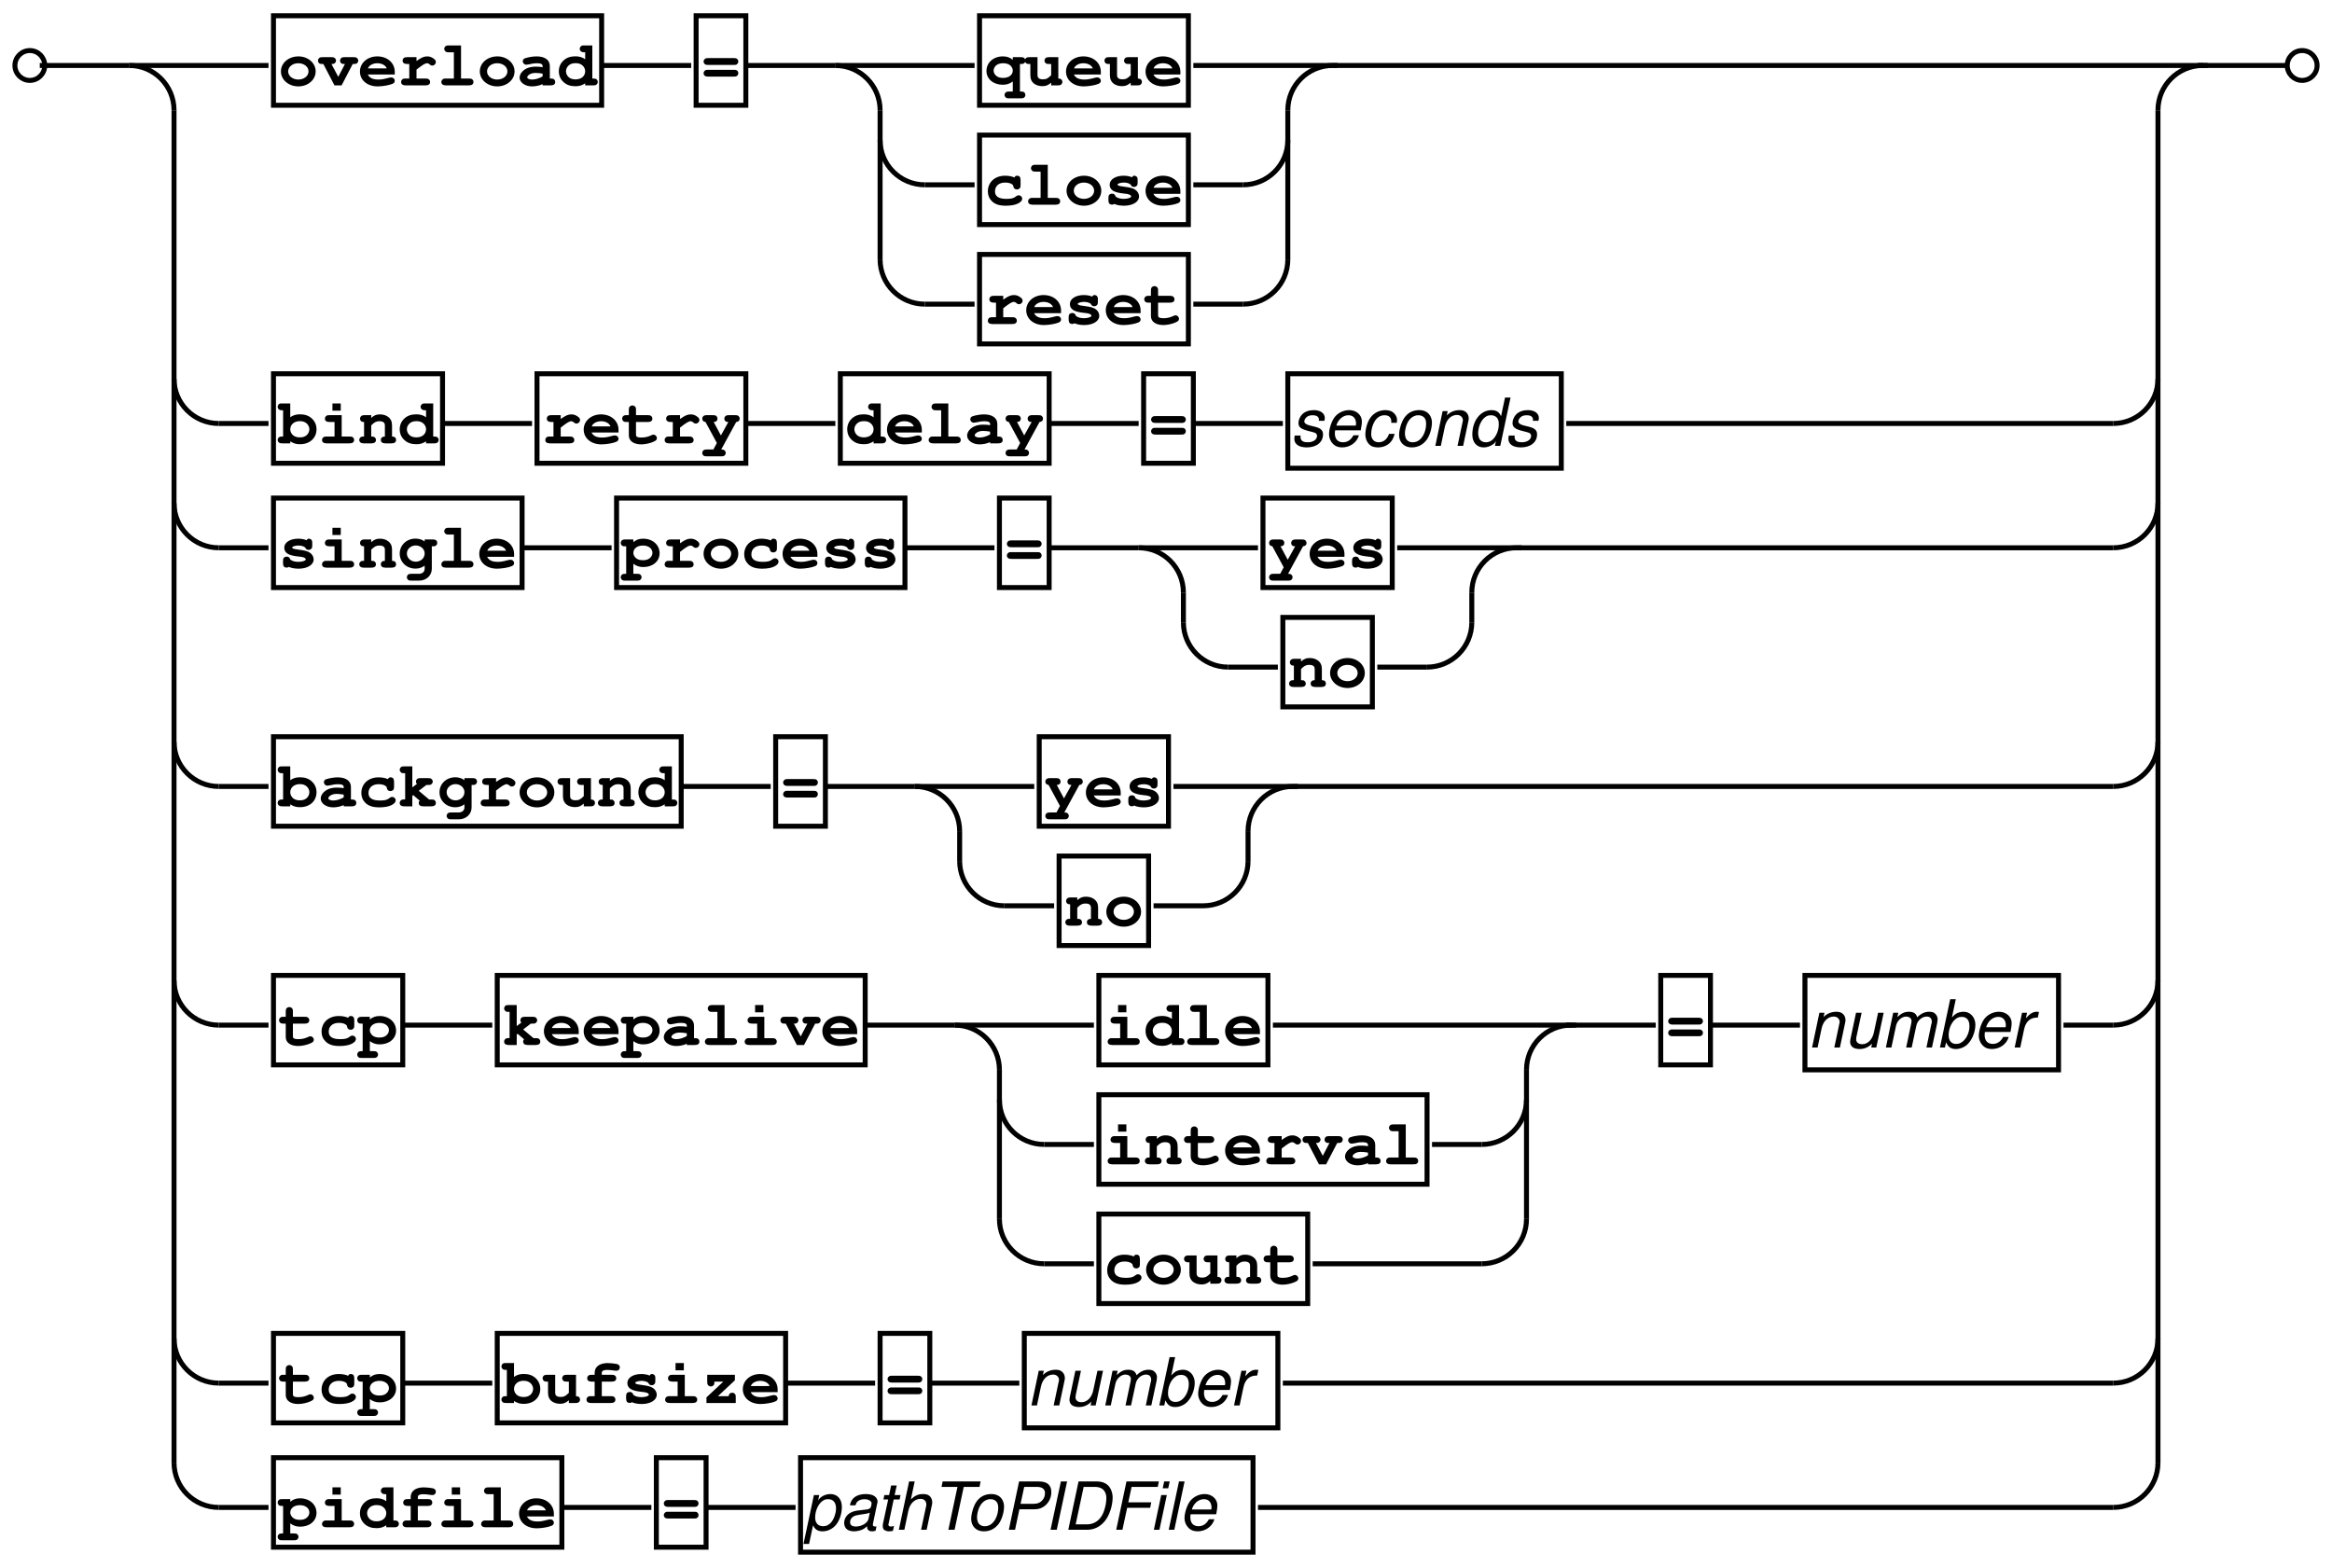
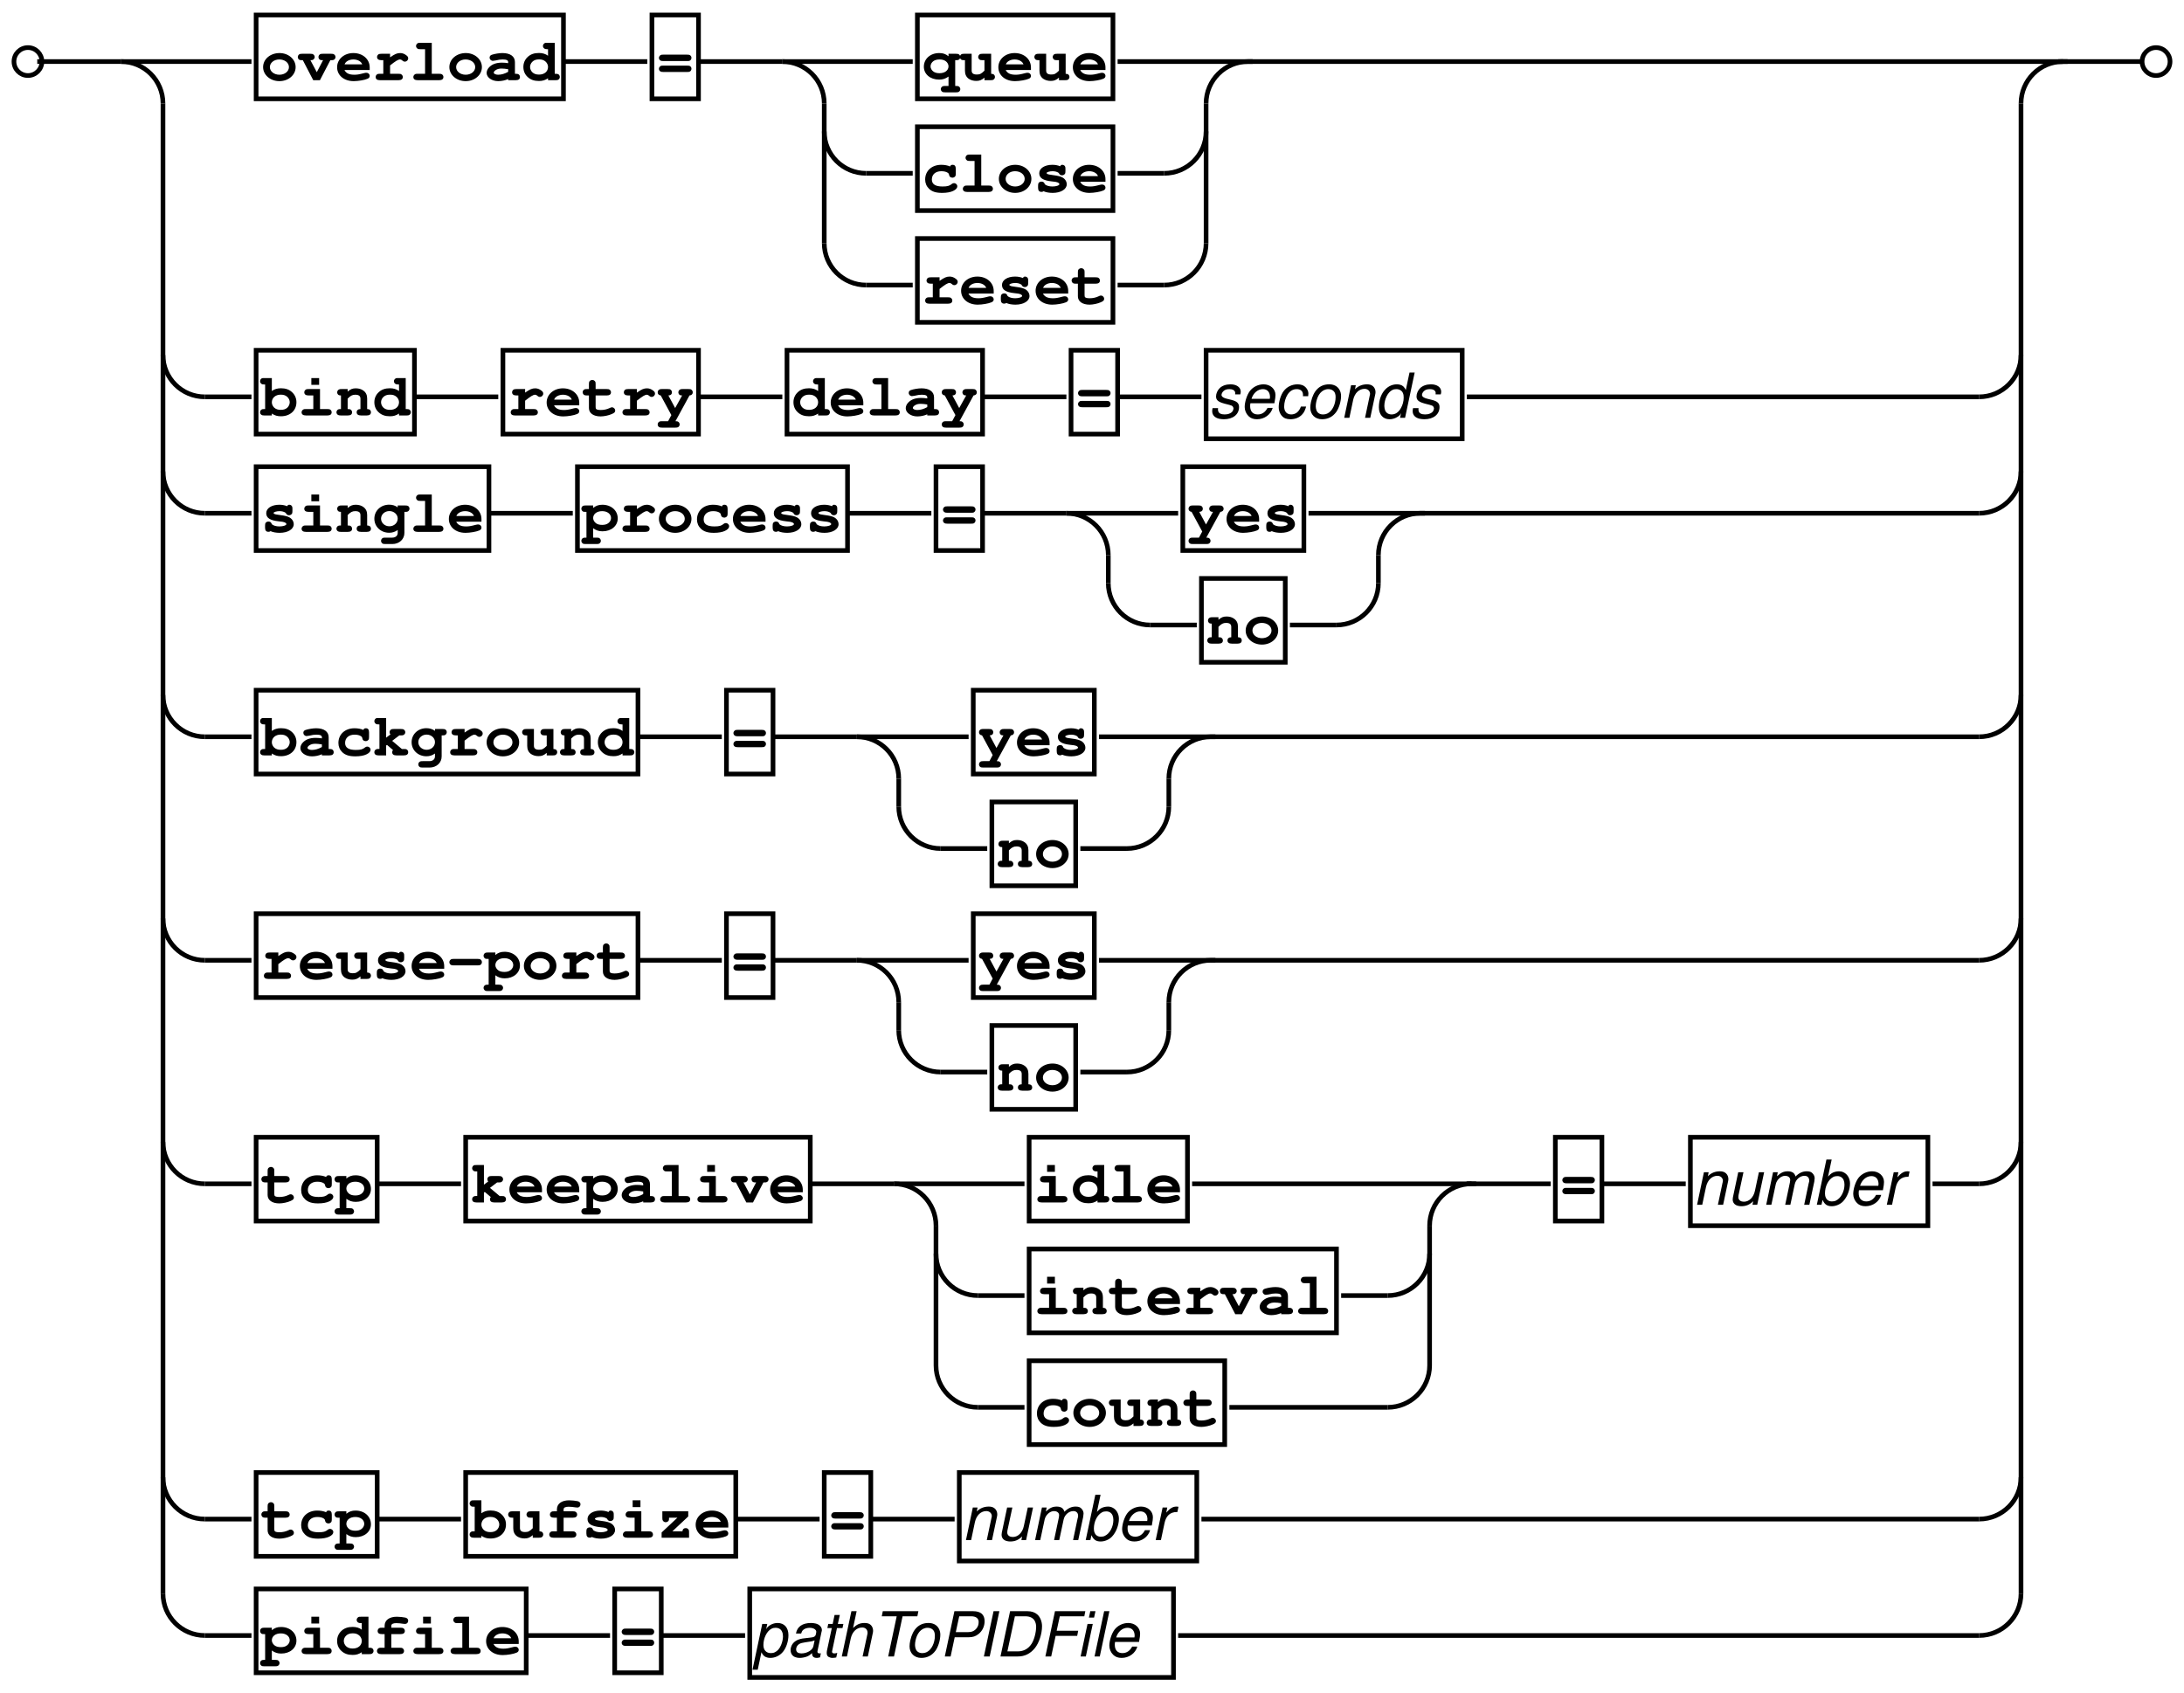
- <svg xmlns="http://www.w3.org/2000/svg" width="351pt" height="236pt" viewBox="0 0 469 315" version="1.1">
+ <svg xmlns="http://www.w3.org/2000/svg" width="351pt" height="272pt" viewBox="0 0 469 363" version="1.1">
  <ellipse cx="6.0" cy="13.0" rx="3.0" ry="3.0" id="x1" style="stroke: #000000; stroke-width: 1.0; fill: none;" />
  <text x="56.0" y="17.0" transform="rotate(-0.0 56.0,17.0)" id="x1" style="font-weight: bold; stroke-width: 0; font-family: Courier; font-size: 10pt; fill: #000000;">overload</text>
  <rect x="55.0" y="3.0" width="66.0" height="18.0" id="x1" style="stroke: #000000; stroke-width: 1.0; fill: none;" />
  <text x="141.0" y="17.0" transform="rotate(-0.0 141.0,17.0)" id="x1" style="font-weight: bold; stroke-width: 0; font-family: Courier; font-size: 10pt; fill: #000000;">=</text>
  <rect x="140.0" y="3.0" width="10.0" height="18.0" id="x1" style="stroke: #000000; stroke-width: 1.0; fill: none;" />
  <defs>
    <marker id="arrowMarkerDef_#000000_8_10_3" markerWidth="10" markerHeight="6" refX="0" refY="3" orient="auto">
      <path d="M 0 3, 10 0, 8 3, 10 6 Z" style="fill: #000000; stroke: #000000;" />
    </marker>
  </defs>
  <defs>
    <marker id="arrowMarkerLastDef_#000000_8_10_3" markerWidth="10" markerHeight="6" refX="10" refY="3" orient="auto">
      <path d="M 0 0, 10 3, 0 6, 2 3 Z" style="fill: #000000; stroke: #000000;" />
    </marker>
  </defs>
  <polyline points="121.0 13.0 139.0 13.0" id="x1" style="stroke: #000000; stroke-width: 1.0; stroke-linejoin: round; marker-end: url(#arrowMarkerLastDef_#000000_8_10_3); fill: none;" />
  <text x="198.0" y="17.0" transform="rotate(-0.0 198.0,17.0)" id="x1" style="font-weight: bold; stroke-width: 0; font-family: Courier; font-size: 10pt; fill: #000000;">queue</text>
  <rect x="197.0" y="3.0" width="42.0" height="18.0" id="x1" style="stroke: #000000; stroke-width: 1.0; fill: none;" />
  <text x="198.0" y="41.0" transform="rotate(-0.0 198.0,41.0)" id="x1" style="font-weight: bold; stroke-width: 0; font-family: Courier; font-size: 10pt; fill: #000000;">close</text>
  <rect x="197.0" y="27.0" width="42.0" height="18.0" id="x1" style="stroke: #000000; stroke-width: 1.0; fill: none;" />
  <text x="198.0" y="65.0" transform="rotate(-0.0 198.0,65.0)" id="x1" style="font-weight: bold; stroke-width: 0; font-family: Courier; font-size: 10pt; fill: #000000;">reset</text>
  <rect x="197.0" y="51.0" width="42.0" height="18.0" id="x1" style="stroke: #000000; stroke-width: 1.0; fill: none;" />
  <polyline points="168.0 13.0 196.0 13.0" id="x1" style="stroke: #000000; stroke-width: 1.0; stroke-linejoin: round; marker-end: url(#arrowMarkerLastDef_#000000_8_10_3); fill: none;" />
  <polyline points="240.0 13.0 269.0 13.0" id="x1" style="stroke: #000000; stroke-width: 1.0; stroke-linejoin: round; fill: none;" />
  <path d="M 168.0 13.0 A 9.0 9.0 0.0 0 1 177.0 22.0" id="x1" style="stroke: #000000; stroke-width: 1.0; fill: none;" />
  <polyline points="186.0 37.0 196.0 37.0" id="x1" style="stroke: #000000; stroke-width: 1.0; stroke-linejoin: round; marker-end: url(#arrowMarkerLastDef_#000000_8_10_3); fill: none;" />
  <polyline points="240.0 37.0 250.0 37.0" id="x1" style="stroke: #000000; stroke-width: 1.0; stroke-linejoin: round; marker-end: url(#arrowMarkerLastDef_#000000_8_10_3); fill: none;" />
  <path d="M 177.0 28.0 A 9.0 9.0 0.0 0 0 186.0 37.0" id="x1" style="stroke: #000000; stroke-width: 1.0; fill: none;" />
  <path d="M 250.0 37.0 A 9.0 9.0 0.0 0 0 259.0 28.0" id="x1" style="stroke: #000000; stroke-width: 1.0; fill: none;" />
  <polyline points="186.0 61.0 196.0 61.0" id="x1" style="stroke: #000000; stroke-width: 1.0; stroke-linejoin: round; marker-end: url(#arrowMarkerLastDef_#000000_8_10_3); fill: none;" />
  <polyline points="240.0 61.0 250.0 61.0" id="x1" style="stroke: #000000; stroke-width: 1.0; stroke-linejoin: round; marker-end: url(#arrowMarkerLastDef_#000000_8_10_3); fill: none;" />
  <path d="M 177.0 52.0 A 9.0 9.0 0.0 0 0 186.0 61.0" id="x1" style="stroke: #000000; stroke-width: 1.0; fill: none;" />
  <path d="M 250.0 61.0 A 9.0 9.0 0.0 0 0 259.0 52.0" id="x1" style="stroke: #000000; stroke-width: 1.0; fill: none;" />
  <path d="M 259.0 22.0 A 9.0 9.0 0.0 0 1 268.0 13.0" id="x1" style="stroke: #000000; stroke-width: 1.0; fill: none;" />
  <polyline points="177.0 52.0 177.0 22.0" id="x1" style="stroke: #000000; stroke-width: 1.0; stroke-linejoin: round; fill: none;" />
  <polyline points="259.0 52.0 259.0 22.0" id="x1" style="stroke: #000000; stroke-width: 1.0; stroke-linejoin: round; fill: none;" />
  <polyline points="150.0 13.0 168.0 13.0" id="x1" style="stroke: #000000; stroke-width: 1.0; stroke-linejoin: round; marker-end: url(#arrowMarkerLastDef_#000000_8_10_3); fill: none;" />
  <text x="56.0" y="89.0" transform="rotate(-0.0 56.0,89.0)" id="x1" style="font-weight: bold; stroke-width: 0; font-family: Courier; font-size: 10pt; fill: #000000;">bind</text>
  <rect x="55.0" y="75.0" width="34.0" height="18.0" id="x1" style="stroke: #000000; stroke-width: 1.0; fill: none;" />
  <text x="109.0" y="89.0" transform="rotate(-0.0 109.0,89.0)" id="x1" style="font-weight: bold; stroke-width: 0; font-family: Courier; font-size: 10pt; fill: #000000;">retry</text>
  <rect x="108.0" y="75.0" width="42.0" height="18.0" id="x1" style="stroke: #000000; stroke-width: 1.0; fill: none;" />
  <polyline points="89.0 85.0 107.0 85.0" id="x1" style="stroke: #000000; stroke-width: 1.0; stroke-linejoin: round; marker-end: url(#arrowMarkerLastDef_#000000_8_10_3); fill: none;" />
  <text x="170.0" y="89.0" transform="rotate(-0.0 170.0,89.0)" id="x1" style="font-weight: bold; stroke-width: 0; font-family: Courier; font-size: 10pt; fill: #000000;">delay</text>
  <rect x="169.0" y="75.0" width="42.0" height="18.0" id="x1" style="stroke: #000000; stroke-width: 1.0; fill: none;" />
  <polyline points="150.0 85.0 168.0 85.0" id="x1" style="stroke: #000000; stroke-width: 1.0; stroke-linejoin: round; marker-end: url(#arrowMarkerLastDef_#000000_8_10_3); fill: none;" />
  <text x="231.0" y="89.0" transform="rotate(-0.0 231.0,89.0)" id="x1" style="font-weight: bold; stroke-width: 0; font-family: Courier; font-size: 10pt; fill: #000000;">=</text>
  <rect x="230.0" y="75.0" width="10.0" height="18.0" id="x1" style="stroke: #000000; stroke-width: 1.0; fill: none;" />
  <polyline points="211.0 85.0 229.0 85.0" id="x1" style="stroke: #000000; stroke-width: 1.0; stroke-linejoin: round; marker-end: url(#arrowMarkerLastDef_#000000_8_10_3); fill: none;" />
  <text x="259.5" y="89.5" transform="rotate(-0.0 259.5,89.5)" id="x1" style="stroke-width: 0; font-style: italic; font-family: Helvetica; font-size: 10pt; fill: #000000;">seconds</text>
  <rect x="259.0" y="75.0" width="55.0" height="19.0" id="x1" style="stroke: #000000; stroke-width: 1.0; fill: none;" />
  <polyline points="240.0 85.0 258.0 85.0" id="x1" style="stroke: #000000; stroke-width: 1.0; stroke-linejoin: round; marker-end: url(#arrowMarkerLastDef_#000000_8_10_3); fill: none;" />
  <text x="56.0" y="114.0" transform="rotate(-0.0 56.0,114.0)" id="x1" style="font-weight: bold; stroke-width: 0; font-family: Courier; font-size: 10pt; fill: #000000;">single</text>
  <rect x="55.0" y="100.0" width="50.0" height="18.0" id="x1" style="stroke: #000000; stroke-width: 1.0; fill: none;" />
  <text x="125.0" y="114.0" transform="rotate(-0.0 125.0,114.0)" id="x1" style="font-weight: bold; stroke-width: 0; font-family: Courier; font-size: 10pt; fill: #000000;">process</text>
  <rect x="124.0" y="100.0" width="58.0" height="18.0" id="x1" style="stroke: #000000; stroke-width: 1.0; fill: none;" />
  <polyline points="105.0 110.0 123.0 110.0" id="x1" style="stroke: #000000; stroke-width: 1.0; stroke-linejoin: round; marker-end: url(#arrowMarkerLastDef_#000000_8_10_3); fill: none;" />
  <text x="202.0" y="114.0" transform="rotate(-0.0 202.0,114.0)" id="x1" style="font-weight: bold; stroke-width: 0; font-family: Courier; font-size: 10pt; fill: #000000;">=</text>
  <rect x="201.0" y="100.0" width="10.0" height="18.0" id="x1" style="stroke: #000000; stroke-width: 1.0; fill: none;" />
  <polyline points="182.0 110.0 200.0 110.0" id="x1" style="stroke: #000000; stroke-width: 1.0; stroke-linejoin: round; marker-end: url(#arrowMarkerLastDef_#000000_8_10_3); fill: none;" />
  <text x="255.0" y="114.0" transform="rotate(-0.0 255.0,114.0)" id="x1" style="font-weight: bold; stroke-width: 0; font-family: Courier; font-size: 10pt; fill: #000000;">yes</text>
  <rect x="254.0" y="100.0" width="26.0" height="18.0" id="x1" style="stroke: #000000; stroke-width: 1.0; fill: none;" />
  <text x="259.0" y="138.0" transform="rotate(-0.0 259.0,138.0)" id="x1" style="font-weight: bold; stroke-width: 0; font-family: Courier; font-size: 10pt; fill: #000000;">no</text>
  <rect x="258.0" y="124.0" width="18.0" height="18.0" id="x1" style="stroke: #000000; stroke-width: 1.0; fill: none;" />
  <polyline points="229.0 110.0 253.0 110.0" id="x1" style="stroke: #000000; stroke-width: 1.0; stroke-linejoin: round; marker-end: url(#arrowMarkerLastDef_#000000_8_10_3); fill: none;" />
  <polyline points="281.0 110.0 306.0 110.0" id="x1" style="stroke: #000000; stroke-width: 1.0; stroke-linejoin: round; fill: none;" />
  <path d="M 229.0 110.0 A 9.0 9.0 0.0 0 1 238.0 119.0" id="x1" style="stroke: #000000; stroke-width: 1.0; fill: none;" />
  <polyline points="247.0 134.0 257.0 134.0" id="x1" style="stroke: #000000; stroke-width: 1.0; stroke-linejoin: round; marker-end: url(#arrowMarkerLastDef_#000000_8_10_3); fill: none;" />
  <polyline points="277.0 134.0 287.0 134.0" id="x1" style="stroke: #000000; stroke-width: 1.0; stroke-linejoin: round; fill: none;" />
  <path d="M 238.0 125.0 A 9.0 9.0 0.0 0 0 247.0 134.0" id="x1" style="stroke: #000000; stroke-width: 1.0; fill: none;" />
  <path d="M 287.0 134.0 A 9.0 9.0 0.0 0 0 296.0 125.0" id="x1" style="stroke: #000000; stroke-width: 1.0; fill: none;" />
  <path d="M 296.0 119.0 A 9.0 9.0 0.0 0 1 305.0 110.0" id="x1" style="stroke: #000000; stroke-width: 1.0; fill: none;" />
  <polyline points="238.0 125.0 238.0 119.0" id="x1" style="stroke: #000000; stroke-width: 1.0; stroke-linejoin: round; fill: none;" />
  <polyline points="296.0 125.0 296.0 119.0" id="x1" style="stroke: #000000; stroke-width: 1.0; stroke-linejoin: round; fill: none;" />
  <polyline points="211.0 110.0 229.0 110.0" id="x1" style="stroke: #000000; stroke-width: 1.0; stroke-linejoin: round; marker-end: url(#arrowMarkerLastDef_#000000_8_10_3); fill: none;" />
  <text x="56.0" y="162.0" transform="rotate(-0.0 56.0,162.0)" id="x1" style="font-weight: bold; stroke-width: 0; font-family: Courier; font-size: 10pt; fill: #000000;">background</text>
  <rect x="55.0" y="148.0" width="82.0" height="18.0" id="x1" style="stroke: #000000; stroke-width: 1.0; fill: none;" />
  <text x="157.0" y="162.0" transform="rotate(-0.0 157.0,162.0)" id="x1" style="font-weight: bold; stroke-width: 0; font-family: Courier; font-size: 10pt; fill: #000000;">=</text>
  <rect x="156.0" y="148.0" width="10.0" height="18.0" id="x1" style="stroke: #000000; stroke-width: 1.0; fill: none;" />
  <polyline points="137.0 158.0 155.0 158.0" id="x1" style="stroke: #000000; stroke-width: 1.0; stroke-linejoin: round; marker-end: url(#arrowMarkerLastDef_#000000_8_10_3); fill: none;" />
  <text x="210.0" y="162.0" transform="rotate(-0.0 210.0,162.0)" id="x1" style="font-weight: bold; stroke-width: 0; font-family: Courier; font-size: 10pt; fill: #000000;">yes</text>
  <rect x="209.0" y="148.0" width="26.0" height="18.0" id="x1" style="stroke: #000000; stroke-width: 1.0; fill: none;" />
  <text x="214.0" y="186.0" transform="rotate(-0.0 214.0,186.0)" id="x1" style="font-weight: bold; stroke-width: 0; font-family: Courier; font-size: 10pt; fill: #000000;">no</text>
  <rect x="213.0" y="172.0" width="18.0" height="18.0" id="x1" style="stroke: #000000; stroke-width: 1.0; fill: none;" />
  <polyline points="184.0 158.0 208.0 158.0" id="x1" style="stroke: #000000; stroke-width: 1.0; stroke-linejoin: round; marker-end: url(#arrowMarkerLastDef_#000000_8_10_3); fill: none;" />
  <polyline points="236.0 158.0 261.0 158.0" id="x1" style="stroke: #000000; stroke-width: 1.0; stroke-linejoin: round; fill: none;" />
  <path d="M 184.0 158.0 A 9.0 9.0 0.0 0 1 193.0 167.0" id="x1" style="stroke: #000000; stroke-width: 1.0; fill: none;" />
  <polyline points="202.0 182.0 212.0 182.0" id="x1" style="stroke: #000000; stroke-width: 1.0; stroke-linejoin: round; marker-end: url(#arrowMarkerLastDef_#000000_8_10_3); fill: none;" />
  <polyline points="232.0 182.0 242.0 182.0" id="x1" style="stroke: #000000; stroke-width: 1.0; stroke-linejoin: round; fill: none;" />
  <path d="M 193.0 173.0 A 9.0 9.0 0.0 0 0 202.0 182.0" id="x1" style="stroke: #000000; stroke-width: 1.0; fill: none;" />
  <path d="M 242.0 182.0 A 9.0 9.0 0.0 0 0 251.0 173.0" id="x1" style="stroke: #000000; stroke-width: 1.0; fill: none;" />
  <path d="M 251.0 167.0 A 9.0 9.0 0.0 0 1 260.0 158.0" id="x1" style="stroke: #000000; stroke-width: 1.0; fill: none;" />
  <polyline points="193.0 173.0 193.0 167.0" id="x1" style="stroke: #000000; stroke-width: 1.0; stroke-linejoin: round; fill: none;" />
  <polyline points="251.0 173.0 251.0 167.0" id="x1" style="stroke: #000000; stroke-width: 1.0; stroke-linejoin: round; fill: none;" />
  <polyline points="166.0 158.0 184.0 158.0" id="x1" style="stroke: #000000; stroke-width: 1.0; stroke-linejoin: round; marker-end: url(#arrowMarkerLastDef_#000000_8_10_3); fill: none;" />
-   <text x="56.0" y="210.0" transform="rotate(-0.0 56.0,210.0)" id="x1" style="font-weight: bold; stroke-width: 0; font-family: Courier; font-size: 10pt; fill: #000000;">tcp</text>
-   <rect x="55.0" y="196.0" width="26.0" height="18.0" id="x1" style="stroke: #000000; stroke-width: 1.0; fill: none;" />
-   <text x="101.0" y="210.0" transform="rotate(-0.0 101.0,210.0)" id="x1" style="font-weight: bold; stroke-width: 0; font-family: Courier; font-size: 10pt; fill: #000000;">keepalive</text>
-   <rect x="100.0" y="196.0" width="74.0" height="18.0" id="x1" style="stroke: #000000; stroke-width: 1.0; fill: none;" />
-   <polyline points="81.0 206.0 99.0 206.0" id="x1" style="stroke: #000000; stroke-width: 1.0; stroke-linejoin: round; marker-end: url(#arrowMarkerLastDef_#000000_8_10_3); fill: none;" />
-   <text x="222.0" y="210.0" transform="rotate(-0.0 222.0,210.0)" id="x1" style="font-weight: bold; stroke-width: 0; font-family: Courier; font-size: 10pt; fill: #000000;">idle</text>
-   <rect x="221.0" y="196.0" width="34.0" height="18.0" id="x1" style="stroke: #000000; stroke-width: 1.0; fill: none;" />
-   <text x="222.0" y="234.0" transform="rotate(-0.0 222.0,234.0)" id="x1" style="font-weight: bold; stroke-width: 0; font-family: Courier; font-size: 10pt; fill: #000000;">interval</text>
-   <rect x="221.0" y="220.0" width="66.0" height="18.0" id="x1" style="stroke: #000000; stroke-width: 1.0; fill: none;" />
-   <text x="222.0" y="258.0" transform="rotate(-0.0 222.0,258.0)" id="x1" style="font-weight: bold; stroke-width: 0; font-family: Courier; font-size: 10pt; fill: #000000;">count</text>
-   <rect x="221.0" y="244.0" width="42.0" height="18.0" id="x1" style="stroke: #000000; stroke-width: 1.0; fill: none;" />
-   <polyline points="192.0 206.0 220.0 206.0" id="x1" style="stroke: #000000; stroke-width: 1.0; stroke-linejoin: round; marker-end: url(#arrowMarkerLastDef_#000000_8_10_3); fill: none;" />
-   <polyline points="256.0 206.0 317.0 206.0" id="x1" style="stroke: #000000; stroke-width: 1.0; stroke-linejoin: round; fill: none;" />
-   <path d="M 192.0 206.0 A 9.0 9.0 0.0 0 1 201.0 215.0" id="x1" style="stroke: #000000; stroke-width: 1.0; fill: none;" />
-   <polyline points="210.0 230.0 220.0 230.0" id="x1" style="stroke: #000000; stroke-width: 1.0; stroke-linejoin: round; marker-end: url(#arrowMarkerLastDef_#000000_8_10_3); fill: none;" />
-   <polyline points="288.0 230.0 298.0 230.0" id="x1" style="stroke: #000000; stroke-width: 1.0; stroke-linejoin: round; marker-end: url(#arrowMarkerLastDef_#000000_8_10_3); fill: none;" />
-   <path d="M 201.0 221.0 A 9.0 9.0 0.0 0 0 210.0 230.0" id="x1" style="stroke: #000000; stroke-width: 1.0; fill: none;" />
-   <path d="M 298.0 230.0 A 9.0 9.0 0.0 0 0 307.0 221.0" id="x1" style="stroke: #000000; stroke-width: 1.0; fill: none;" />
-   <polyline points="210.0 254.0 220.0 254.0" id="x1" style="stroke: #000000; stroke-width: 1.0; stroke-linejoin: round; marker-end: url(#arrowMarkerLastDef_#000000_8_10_3); fill: none;" />
-   <polyline points="264.0 254.0 298.0 254.0" id="x1" style="stroke: #000000; stroke-width: 1.0; stroke-linejoin: round; marker-end: url(#arrowMarkerLastDef_#000000_8_10_3); fill: none;" />
-   <path d="M 201.0 245.0 A 9.0 9.0 0.0 0 0 210.0 254.0" id="x1" style="stroke: #000000; stroke-width: 1.0; fill: none;" />
-   <path d="M 298.0 254.0 A 9.0 9.0 0.0 0 0 307.0 245.0" id="x1" style="stroke: #000000; stroke-width: 1.0; fill: none;" />
-   <path d="M 307.0 215.0 A 9.0 9.0 0.0 0 1 316.0 206.0" id="x1" style="stroke: #000000; stroke-width: 1.0; fill: none;" />
-   <polyline points="201.0 245.0 201.0 215.0" id="x1" style="stroke: #000000; stroke-width: 1.0; stroke-linejoin: round; fill: none;" />
-   <polyline points="307.0 245.0 307.0 215.0" id="x1" style="stroke: #000000; stroke-width: 1.0; stroke-linejoin: round; fill: none;" />
-   <polyline points="174.0 206.0 192.0 206.0" id="x1" style="stroke: #000000; stroke-width: 1.0; stroke-linejoin: round; marker-end: url(#arrowMarkerLastDef_#000000_8_10_3); fill: none;" />
-   <text x="335.0" y="210.0" transform="rotate(-0.0 335.0,210.0)" id="x1" style="font-weight: bold; stroke-width: 0; font-family: Courier; font-size: 10pt; fill: #000000;">=</text>
-   <rect x="334.0" y="196.0" width="10.0" height="18.0" id="x1" style="stroke: #000000; stroke-width: 1.0; fill: none;" />
-   <polyline points="315.0 206.0 333.0 206.0" id="x1" style="stroke: #000000; stroke-width: 1.0; stroke-linejoin: round; marker-end: url(#arrowMarkerLastDef_#000000_8_10_3); fill: none;" />
-   <text x="363.5" y="210.5" transform="rotate(-0.0 363.5,210.5)" id="x1" style="stroke-width: 0; font-style: italic; font-family: Helvetica; font-size: 10pt; fill: #000000;">number</text>
-   <rect x="363.0" y="196.0" width="51.0" height="19.0" id="x1" style="stroke: #000000; stroke-width: 1.0; fill: none;" />
-   <polyline points="344.0 206.0 362.0 206.0" id="x1" style="stroke: #000000; stroke-width: 1.0; stroke-linejoin: round; marker-end: url(#arrowMarkerLastDef_#000000_8_10_3); fill: none;" />
-   <text x="56.0" y="282.0" transform="rotate(-0.0 56.0,282.0)" id="x1" style="font-weight: bold; stroke-width: 0; font-family: Courier; font-size: 10pt; fill: #000000;">tcp</text>
-   <rect x="55.0" y="268.0" width="26.0" height="18.0" id="x1" style="stroke: #000000; stroke-width: 1.0; fill: none;" />
-   <text x="101.0" y="282.0" transform="rotate(-0.0 101.0,282.0)" id="x1" style="font-weight: bold; stroke-width: 0; font-family: Courier; font-size: 10pt; fill: #000000;">bufsize</text>
-   <rect x="100.0" y="268.0" width="58.0" height="18.0" id="x1" style="stroke: #000000; stroke-width: 1.0; fill: none;" />
-   <polyline points="81.0 278.0 99.0 278.0" id="x1" style="stroke: #000000; stroke-width: 1.0; stroke-linejoin: round; marker-end: url(#arrowMarkerLastDef_#000000_8_10_3); fill: none;" />
-   <text x="178.0" y="282.0" transform="rotate(-0.0 178.0,282.0)" id="x1" style="font-weight: bold; stroke-width: 0; font-family: Courier; font-size: 10pt; fill: #000000;">=</text>
-   <rect x="177.0" y="268.0" width="10.0" height="18.0" id="x1" style="stroke: #000000; stroke-width: 1.0; fill: none;" />
-   <polyline points="158.0 278.0 176.0 278.0" id="x1" style="stroke: #000000; stroke-width: 1.0; stroke-linejoin: round; marker-end: url(#arrowMarkerLastDef_#000000_8_10_3); fill: none;" />
-   <text x="206.5" y="282.5" transform="rotate(-0.0 206.5,282.5)" id="x1" style="stroke-width: 0; font-style: italic; font-family: Helvetica; font-size: 10pt; fill: #000000;">number</text>
-   <rect x="206.0" y="268.0" width="51.0" height="19.0" id="x1" style="stroke: #000000; stroke-width: 1.0; fill: none;" />
-   <polyline points="187.0 278.0 205.0 278.0" id="x1" style="stroke: #000000; stroke-width: 1.0; stroke-linejoin: round; marker-end: url(#arrowMarkerLastDef_#000000_8_10_3); fill: none;" />
-   <text x="56.0" y="307.0" transform="rotate(-0.0 56.0,307.0)" id="x1" style="font-weight: bold; stroke-width: 0; font-family: Courier; font-size: 10pt; fill: #000000;">pidfile</text>
-   <rect x="55.0" y="293.0" width="58.0" height="18.0" id="x1" style="stroke: #000000; stroke-width: 1.0; fill: none;" />
-   <text x="133.0" y="307.0" transform="rotate(-0.0 133.0,307.0)" id="x1" style="font-weight: bold; stroke-width: 0; font-family: Courier; font-size: 10pt; fill: #000000;">=</text>
-   <rect x="132.0" y="293.0" width="10.0" height="18.0" id="x1" style="stroke: #000000; stroke-width: 1.0; fill: none;" />
-   <polyline points="113.0 303.0 131.0 303.0" id="x1" style="stroke: #000000; stroke-width: 1.0; stroke-linejoin: round; marker-end: url(#arrowMarkerLastDef_#000000_8_10_3); fill: none;" />
-   <text x="161.5" y="307.5" transform="rotate(-0.0 161.5,307.5)" id="x1" style="stroke-width: 0; font-style: italic; font-family: Helvetica; font-size: 10pt; fill: #000000;">pathToPIDFile</text>
-   <rect x="161.0" y="293.0" width="91.0" height="19.0" id="x1" style="stroke: #000000; stroke-width: 1.0; fill: none;" />
-   <polyline points="142.0 303.0 160.0 303.0" id="x1" style="stroke: #000000; stroke-width: 1.0; stroke-linejoin: round; marker-end: url(#arrowMarkerLastDef_#000000_8_10_3); fill: none;" />
+   <text x="56.0" y="210.0" transform="rotate(-0.0 56.0,210.0)" id="x1" style="font-weight: bold; stroke-width: 0; font-family: Courier; font-size: 10pt; fill: #000000;">reuse-port</text>
+   <rect x="55.0" y="196.0" width="82.0" height="18.0" id="x1" style="stroke: #000000; stroke-width: 1.0; fill: none;" />
+   <text x="157.0" y="210.0" transform="rotate(-0.0 157.0,210.0)" id="x1" style="font-weight: bold; stroke-width: 0; font-family: Courier; font-size: 10pt; fill: #000000;">=</text>
+   <rect x="156.0" y="196.0" width="10.0" height="18.0" id="x1" style="stroke: #000000; stroke-width: 1.0; fill: none;" />
+   <polyline points="137.0 206.0 155.0 206.0" id="x1" style="stroke: #000000; stroke-width: 1.0; stroke-linejoin: round; marker-end: url(#arrowMarkerLastDef_#000000_8_10_3); fill: none;" />
+   <text x="210.0" y="210.0" transform="rotate(-0.0 210.0,210.0)" id="x1" style="font-weight: bold; stroke-width: 0; font-family: Courier; font-size: 10pt; fill: #000000;">yes</text>
+   <rect x="209.0" y="196.0" width="26.0" height="18.0" id="x1" style="stroke: #000000; stroke-width: 1.0; fill: none;" />
+   <text x="214.0" y="234.0" transform="rotate(-0.0 214.0,234.0)" id="x1" style="font-weight: bold; stroke-width: 0; font-family: Courier; font-size: 10pt; fill: #000000;">no</text>
+   <rect x="213.0" y="220.0" width="18.0" height="18.0" id="x1" style="stroke: #000000; stroke-width: 1.0; fill: none;" />
+   <polyline points="184.0 206.0 208.0 206.0" id="x1" style="stroke: #000000; stroke-width: 1.0; stroke-linejoin: round; marker-end: url(#arrowMarkerLastDef_#000000_8_10_3); fill: none;" />
+   <polyline points="236.0 206.0 261.0 206.0" id="x1" style="stroke: #000000; stroke-width: 1.0; stroke-linejoin: round; fill: none;" />
+   <path d="M 184.0 206.0 A 9.0 9.0 0.0 0 1 193.0 215.0" id="x1" style="stroke: #000000; stroke-width: 1.0; fill: none;" />
+   <polyline points="202.0 230.0 212.0 230.0" id="x1" style="stroke: #000000; stroke-width: 1.0; stroke-linejoin: round; marker-end: url(#arrowMarkerLastDef_#000000_8_10_3); fill: none;" />
+   <polyline points="232.0 230.0 242.0 230.0" id="x1" style="stroke: #000000; stroke-width: 1.0; stroke-linejoin: round; fill: none;" />
+   <path d="M 193.0 221.0 A 9.0 9.0 0.0 0 0 202.0 230.0" id="x1" style="stroke: #000000; stroke-width: 1.0; fill: none;" />
+   <path d="M 242.0 230.0 A 9.0 9.0 0.0 0 0 251.0 221.0" id="x1" style="stroke: #000000; stroke-width: 1.0; fill: none;" />
+   <path d="M 251.0 215.0 A 9.0 9.0 0.0 0 1 260.0 206.0" id="x1" style="stroke: #000000; stroke-width: 1.0; fill: none;" />
+   <polyline points="193.0 221.0 193.0 215.0" id="x1" style="stroke: #000000; stroke-width: 1.0; stroke-linejoin: round; fill: none;" />
+   <polyline points="251.0 221.0 251.0 215.0" id="x1" style="stroke: #000000; stroke-width: 1.0; stroke-linejoin: round; fill: none;" />
+   <polyline points="166.0 206.0 184.0 206.0" id="x1" style="stroke: #000000; stroke-width: 1.0; stroke-linejoin: round; marker-end: url(#arrowMarkerLastDef_#000000_8_10_3); fill: none;" />
+   <text x="56.0" y="258.0" transform="rotate(-0.0 56.0,258.0)" id="x1" style="font-weight: bold; stroke-width: 0; font-family: Courier; font-size: 10pt; fill: #000000;">tcp</text>
+   <rect x="55.0" y="244.0" width="26.0" height="18.0" id="x1" style="stroke: #000000; stroke-width: 1.0; fill: none;" />
+   <text x="101.0" y="258.0" transform="rotate(-0.0 101.0,258.0)" id="x1" style="font-weight: bold; stroke-width: 0; font-family: Courier; font-size: 10pt; fill: #000000;">keepalive</text>
+   <rect x="100.0" y="244.0" width="74.0" height="18.0" id="x1" style="stroke: #000000; stroke-width: 1.0; fill: none;" />
+   <polyline points="81.0 254.0 99.0 254.0" id="x1" style="stroke: #000000; stroke-width: 1.0; stroke-linejoin: round; marker-end: url(#arrowMarkerLastDef_#000000_8_10_3); fill: none;" />
+   <text x="222.0" y="258.0" transform="rotate(-0.0 222.0,258.0)" id="x1" style="font-weight: bold; stroke-width: 0; font-family: Courier; font-size: 10pt; fill: #000000;">idle</text>
+   <rect x="221.0" y="244.0" width="34.0" height="18.0" id="x1" style="stroke: #000000; stroke-width: 1.0; fill: none;" />
+   <text x="222.0" y="282.0" transform="rotate(-0.0 222.0,282.0)" id="x1" style="font-weight: bold; stroke-width: 0; font-family: Courier; font-size: 10pt; fill: #000000;">interval</text>
+   <rect x="221.0" y="268.0" width="66.0" height="18.0" id="x1" style="stroke: #000000; stroke-width: 1.0; fill: none;" />
+   <text x="222.0" y="306.0" transform="rotate(-0.0 222.0,306.0)" id="x1" style="font-weight: bold; stroke-width: 0; font-family: Courier; font-size: 10pt; fill: #000000;">count</text>
+   <rect x="221.0" y="292.0" width="42.0" height="18.0" id="x1" style="stroke: #000000; stroke-width: 1.0; fill: none;" />
+   <polyline points="192.0 254.0 220.0 254.0" id="x1" style="stroke: #000000; stroke-width: 1.0; stroke-linejoin: round; marker-end: url(#arrowMarkerLastDef_#000000_8_10_3); fill: none;" />
+   <polyline points="256.0 254.0 317.0 254.0" id="x1" style="stroke: #000000; stroke-width: 1.0; stroke-linejoin: round; fill: none;" />
+   <path d="M 192.0 254.0 A 9.0 9.0 0.0 0 1 201.0 263.0" id="x1" style="stroke: #000000; stroke-width: 1.0; fill: none;" />
+   <polyline points="210.0 278.0 220.0 278.0" id="x1" style="stroke: #000000; stroke-width: 1.0; stroke-linejoin: round; marker-end: url(#arrowMarkerLastDef_#000000_8_10_3); fill: none;" />
+   <polyline points="288.0 278.0 298.0 278.0" id="x1" style="stroke: #000000; stroke-width: 1.0; stroke-linejoin: round; marker-end: url(#arrowMarkerLastDef_#000000_8_10_3); fill: none;" />
+   <path d="M 201.0 269.0 A 9.0 9.0 0.0 0 0 210.0 278.0" id="x1" style="stroke: #000000; stroke-width: 1.0; fill: none;" />
+   <path d="M 298.0 278.0 A 9.0 9.0 0.0 0 0 307.0 269.0" id="x1" style="stroke: #000000; stroke-width: 1.0; fill: none;" />
+   <polyline points="210.0 302.0 220.0 302.0" id="x1" style="stroke: #000000; stroke-width: 1.0; stroke-linejoin: round; marker-end: url(#arrowMarkerLastDef_#000000_8_10_3); fill: none;" />
+   <polyline points="264.0 302.0 298.0 302.0" id="x1" style="stroke: #000000; stroke-width: 1.0; stroke-linejoin: round; marker-end: url(#arrowMarkerLastDef_#000000_8_10_3); fill: none;" />
+   <path d="M 201.0 293.0 A 9.0 9.0 0.0 0 0 210.0 302.0" id="x1" style="stroke: #000000; stroke-width: 1.0; fill: none;" />
+   <path d="M 298.0 302.0 A 9.0 9.0 0.0 0 0 307.0 293.0" id="x1" style="stroke: #000000; stroke-width: 1.0; fill: none;" />
+   <path d="M 307.0 263.0 A 9.0 9.0 0.0 0 1 316.0 254.0" id="x1" style="stroke: #000000; stroke-width: 1.0; fill: none;" />
+   <polyline points="201.0 293.0 201.0 263.0" id="x1" style="stroke: #000000; stroke-width: 1.0; stroke-linejoin: round; fill: none;" />
+   <polyline points="307.0 293.0 307.0 263.0" id="x1" style="stroke: #000000; stroke-width: 1.0; stroke-linejoin: round; fill: none;" />
+   <polyline points="174.0 254.0 192.0 254.0" id="x1" style="stroke: #000000; stroke-width: 1.0; stroke-linejoin: round; marker-end: url(#arrowMarkerLastDef_#000000_8_10_3); fill: none;" />
+   <text x="335.0" y="258.0" transform="rotate(-0.0 335.0,258.0)" id="x1" style="font-weight: bold; stroke-width: 0; font-family: Courier; font-size: 10pt; fill: #000000;">=</text>
+   <rect x="334.0" y="244.0" width="10.0" height="18.0" id="x1" style="stroke: #000000; stroke-width: 1.0; fill: none;" />
+   <polyline points="315.0 254.0 333.0 254.0" id="x1" style="stroke: #000000; stroke-width: 1.0; stroke-linejoin: round; marker-end: url(#arrowMarkerLastDef_#000000_8_10_3); fill: none;" />
+   <text x="363.5" y="258.5" transform="rotate(-0.0 363.5,258.5)" id="x1" style="stroke-width: 0; font-style: italic; font-family: Helvetica; font-size: 10pt; fill: #000000;">number</text>
+   <rect x="363.0" y="244.0" width="51.0" height="19.0" id="x1" style="stroke: #000000; stroke-width: 1.0; fill: none;" />
+   <polyline points="344.0 254.0 362.0 254.0" id="x1" style="stroke: #000000; stroke-width: 1.0; stroke-linejoin: round; marker-end: url(#arrowMarkerLastDef_#000000_8_10_3); fill: none;" />
+   <text x="56.0" y="330.0" transform="rotate(-0.0 56.0,330.0)" id="x1" style="font-weight: bold; stroke-width: 0; font-family: Courier; font-size: 10pt; fill: #000000;">tcp</text>
+   <rect x="55.0" y="316.0" width="26.0" height="18.0" id="x1" style="stroke: #000000; stroke-width: 1.0; fill: none;" />
+   <text x="101.0" y="330.0" transform="rotate(-0.0 101.0,330.0)" id="x1" style="font-weight: bold; stroke-width: 0; font-family: Courier; font-size: 10pt; fill: #000000;">bufsize</text>
+   <rect x="100.0" y="316.0" width="58.0" height="18.0" id="x1" style="stroke: #000000; stroke-width: 1.0; fill: none;" />
+   <polyline points="81.0 326.0 99.0 326.0" id="x1" style="stroke: #000000; stroke-width: 1.0; stroke-linejoin: round; marker-end: url(#arrowMarkerLastDef_#000000_8_10_3); fill: none;" />
+   <text x="178.0" y="330.0" transform="rotate(-0.0 178.0,330.0)" id="x1" style="font-weight: bold; stroke-width: 0; font-family: Courier; font-size: 10pt; fill: #000000;">=</text>
+   <rect x="177.0" y="316.0" width="10.0" height="18.0" id="x1" style="stroke: #000000; stroke-width: 1.0; fill: none;" />
+   <polyline points="158.0 326.0 176.0 326.0" id="x1" style="stroke: #000000; stroke-width: 1.0; stroke-linejoin: round; marker-end: url(#arrowMarkerLastDef_#000000_8_10_3); fill: none;" />
+   <text x="206.5" y="330.5" transform="rotate(-0.0 206.5,330.5)" id="x1" style="stroke-width: 0; font-style: italic; font-family: Helvetica; font-size: 10pt; fill: #000000;">number</text>
+   <rect x="206.0" y="316.0" width="51.0" height="19.0" id="x1" style="stroke: #000000; stroke-width: 1.0; fill: none;" />
+   <polyline points="187.0 326.0 205.0 326.0" id="x1" style="stroke: #000000; stroke-width: 1.0; stroke-linejoin: round; marker-end: url(#arrowMarkerLastDef_#000000_8_10_3); fill: none;" />
+   <text x="56.0" y="355.0" transform="rotate(-0.0 56.0,355.0)" id="x1" style="font-weight: bold; stroke-width: 0; font-family: Courier; font-size: 10pt; fill: #000000;">pidfile</text>
+   <rect x="55.0" y="341.0" width="58.0" height="18.0" id="x1" style="stroke: #000000; stroke-width: 1.0; fill: none;" />
+   <text x="133.0" y="355.0" transform="rotate(-0.0 133.0,355.0)" id="x1" style="font-weight: bold; stroke-width: 0; font-family: Courier; font-size: 10pt; fill: #000000;">=</text>
+   <rect x="132.0" y="341.0" width="10.0" height="18.0" id="x1" style="stroke: #000000; stroke-width: 1.0; fill: none;" />
+   <polyline points="113.0 351.0 131.0 351.0" id="x1" style="stroke: #000000; stroke-width: 1.0; stroke-linejoin: round; marker-end: url(#arrowMarkerLastDef_#000000_8_10_3); fill: none;" />
+   <text x="161.5" y="355.5" transform="rotate(-0.0 161.5,355.5)" id="x1" style="stroke-width: 0; font-style: italic; font-family: Helvetica; font-size: 10pt; fill: #000000;">pathToPIDFile</text>
+   <rect x="161.0" y="341.0" width="91.0" height="19.0" id="x1" style="stroke: #000000; stroke-width: 1.0; fill: none;" />
+   <polyline points="142.0 351.0 160.0 351.0" id="x1" style="stroke: #000000; stroke-width: 1.0; stroke-linejoin: round; marker-end: url(#arrowMarkerLastDef_#000000_8_10_3); fill: none;" />
  <polyline points="26.0 13.0 54.0 13.0" id="x1" style="stroke: #000000; stroke-width: 1.0; stroke-linejoin: round; marker-end: url(#arrowMarkerLastDef_#000000_8_10_3); fill: none;" />
  <polyline points="268.0 13.0 444.0 13.0" id="x1" style="stroke: #000000; stroke-width: 1.0; stroke-linejoin: round; fill: none;" />
  <path d="M 26.0 13.0 A 9.0 9.0 0.0 0 1 35.0 22.0" id="x1" style="stroke: #000000; stroke-width: 1.0; fill: none;" />
  <polyline points="44.0 85.0 54.0 85.0" id="x1" style="stroke: #000000; stroke-width: 1.0; stroke-linejoin: round; marker-end: url(#arrowMarkerLastDef_#000000_8_10_3); fill: none;" />
  <polyline points="315.0 85.0 425.0 85.0" id="x1" style="stroke: #000000; stroke-width: 1.0; stroke-linejoin: round; marker-end: url(#arrowMarkerLastDef_#000000_8_10_3); fill: none;" />
  <path d="M 35.0 76.0 A 9.0 9.0 0.0 0 0 44.0 85.0" id="x1" style="stroke: #000000; stroke-width: 1.0; fill: none;" />
  <path d="M 425.0 85.0 A 9.0 9.0 0.0 0 0 434.0 76.0" id="x1" style="stroke: #000000; stroke-width: 1.0; fill: none;" />
  <polyline points="44.0 110.0 54.0 110.0" id="x1" style="stroke: #000000; stroke-width: 1.0; stroke-linejoin: round; marker-end: url(#arrowMarkerLastDef_#000000_8_10_3); fill: none;" />
  <polyline points="305.0 110.0 425.0 110.0" id="x1" style="stroke: #000000; stroke-width: 1.0; stroke-linejoin: round; marker-end: url(#arrowMarkerLastDef_#000000_8_10_3); fill: none;" />
  <path d="M 35.0 101.0 A 9.0 9.0 0.0 0 0 44.0 110.0" id="x1" style="stroke: #000000; stroke-width: 1.0; fill: none;" />
  <path d="M 425.0 110.0 A 9.0 9.0 0.0 0 0 434.0 101.0" id="x1" style="stroke: #000000; stroke-width: 1.0; fill: none;" />
  <polyline points="44.0 158.0 54.0 158.0" id="x1" style="stroke: #000000; stroke-width: 1.0; stroke-linejoin: round; marker-end: url(#arrowMarkerLastDef_#000000_8_10_3); fill: none;" />
  <polyline points="260.0 158.0 425.0 158.0" id="x1" style="stroke: #000000; stroke-width: 1.0; stroke-linejoin: round; marker-end: url(#arrowMarkerLastDef_#000000_8_10_3); fill: none;" />
  <path d="M 35.0 149.0 A 9.0 9.0 0.0 0 0 44.0 158.0" id="x1" style="stroke: #000000; stroke-width: 1.0; fill: none;" />
  <path d="M 425.0 158.0 A 9.0 9.0 0.0 0 0 434.0 149.0" id="x1" style="stroke: #000000; stroke-width: 1.0; fill: none;" />
  <polyline points="44.0 206.0 54.0 206.0" id="x1" style="stroke: #000000; stroke-width: 1.0; stroke-linejoin: round; marker-end: url(#arrowMarkerLastDef_#000000_8_10_3); fill: none;" />
-   <polyline points="415.0 206.0 425.0 206.0" id="x1" style="stroke: #000000; stroke-width: 1.0; stroke-linejoin: round; marker-end: url(#arrowMarkerLastDef_#000000_8_10_3); fill: none;" />
+   <polyline points="260.0 206.0 425.0 206.0" id="x1" style="stroke: #000000; stroke-width: 1.0; stroke-linejoin: round; marker-end: url(#arrowMarkerLastDef_#000000_8_10_3); fill: none;" />
  <path d="M 35.0 197.0 A 9.0 9.0 0.0 0 0 44.0 206.0" id="x1" style="stroke: #000000; stroke-width: 1.0; fill: none;" />
  <path d="M 425.0 206.0 A 9.0 9.0 0.0 0 0 434.0 197.0" id="x1" style="stroke: #000000; stroke-width: 1.0; fill: none;" />
-   <polyline points="44.0 278.0 54.0 278.0" id="x1" style="stroke: #000000; stroke-width: 1.0; stroke-linejoin: round; marker-end: url(#arrowMarkerLastDef_#000000_8_10_3); fill: none;" />
-   <polyline points="258.0 278.0 425.0 278.0" id="x1" style="stroke: #000000; stroke-width: 1.0; stroke-linejoin: round; marker-end: url(#arrowMarkerLastDef_#000000_8_10_3); fill: none;" />
-   <path d="M 35.0 269.0 A 9.0 9.0 0.0 0 0 44.0 278.0" id="x1" style="stroke: #000000; stroke-width: 1.0; fill: none;" />
-   <path d="M 425.0 278.0 A 9.0 9.0 0.0 0 0 434.0 269.0" id="x1" style="stroke: #000000; stroke-width: 1.0; fill: none;" />
-   <polyline points="44.0 303.0 54.0 303.0" id="x1" style="stroke: #000000; stroke-width: 1.0; stroke-linejoin: round; marker-end: url(#arrowMarkerLastDef_#000000_8_10_3); fill: none;" />
-   <polyline points="253.0 303.0 425.0 303.0" id="x1" style="stroke: #000000; stroke-width: 1.0; stroke-linejoin: round; marker-end: url(#arrowMarkerLastDef_#000000_8_10_3); fill: none;" />
-   <path d="M 35.0 294.0 A 9.0 9.0 0.0 0 0 44.0 303.0" id="x1" style="stroke: #000000; stroke-width: 1.0; fill: none;" />
-   <path d="M 425.0 303.0 A 9.0 9.0 0.0 0 0 434.0 294.0" id="x1" style="stroke: #000000; stroke-width: 1.0; fill: none;" />
+   <polyline points="44.0 254.0 54.0 254.0" id="x1" style="stroke: #000000; stroke-width: 1.0; stroke-linejoin: round; marker-end: url(#arrowMarkerLastDef_#000000_8_10_3); fill: none;" />
+   <polyline points="415.0 254.0 425.0 254.0" id="x1" style="stroke: #000000; stroke-width: 1.0; stroke-linejoin: round; marker-end: url(#arrowMarkerLastDef_#000000_8_10_3); fill: none;" />
+   <path d="M 35.0 245.0 A 9.0 9.0 0.0 0 0 44.0 254.0" id="x1" style="stroke: #000000; stroke-width: 1.0; fill: none;" />
+   <path d="M 425.0 254.0 A 9.0 9.0 0.0 0 0 434.0 245.0" id="x1" style="stroke: #000000; stroke-width: 1.0; fill: none;" />
+   <polyline points="44.0 326.0 54.0 326.0" id="x1" style="stroke: #000000; stroke-width: 1.0; stroke-linejoin: round; marker-end: url(#arrowMarkerLastDef_#000000_8_10_3); fill: none;" />
+   <polyline points="258.0 326.0 425.0 326.0" id="x1" style="stroke: #000000; stroke-width: 1.0; stroke-linejoin: round; marker-end: url(#arrowMarkerLastDef_#000000_8_10_3); fill: none;" />
+   <path d="M 35.0 317.0 A 9.0 9.0 0.0 0 0 44.0 326.0" id="x1" style="stroke: #000000; stroke-width: 1.0; fill: none;" />
+   <path d="M 425.0 326.0 A 9.0 9.0 0.0 0 0 434.0 317.0" id="x1" style="stroke: #000000; stroke-width: 1.0; fill: none;" />
+   <polyline points="44.0 351.0 54.0 351.0" id="x1" style="stroke: #000000; stroke-width: 1.0; stroke-linejoin: round; marker-end: url(#arrowMarkerLastDef_#000000_8_10_3); fill: none;" />
+   <polyline points="253.0 351.0 425.0 351.0" id="x1" style="stroke: #000000; stroke-width: 1.0; stroke-linejoin: round; marker-end: url(#arrowMarkerLastDef_#000000_8_10_3); fill: none;" />
+   <path d="M 35.0 342.0 A 9.0 9.0 0.0 0 0 44.0 351.0" id="x1" style="stroke: #000000; stroke-width: 1.0; fill: none;" />
+   <path d="M 425.0 351.0 A 9.0 9.0 0.0 0 0 434.0 342.0" id="x1" style="stroke: #000000; stroke-width: 1.0; fill: none;" />
  <path d="M 434.0 22.0 A 9.0 9.0 0.0 0 1 443.0 13.0" id="x1" style="stroke: #000000; stroke-width: 1.0; fill: none;" />
-   <polyline points="35.0 294.0 35.0 22.0" id="x1" style="stroke: #000000; stroke-width: 1.0; stroke-linejoin: round; fill: none;" />
-   <polyline points="434.0 294.0 434.0 22.0" id="x1" style="stroke: #000000; stroke-width: 1.0; stroke-linejoin: round; fill: none;" />
+   <polyline points="35.0 342.0 35.0 22.0" id="x1" style="stroke: #000000; stroke-width: 1.0; stroke-linejoin: round; fill: none;" />
+   <polyline points="434.0 342.0 434.0 22.0" id="x1" style="stroke: #000000; stroke-width: 1.0; stroke-linejoin: round; fill: none;" />
  <polyline points="8.0 13.0 26.0 13.0" id="x1" style="stroke: #000000; stroke-width: 1.0; stroke-linejoin: round; marker-end: url(#arrowMarkerLastDef_#000000_8_10_3); fill: none;" />
  <ellipse cx="463.0" cy="13.0" rx="3.0" ry="3.0" id="x1" style="stroke: #000000; stroke-width: 1.0; fill: none;" />
  <polyline points="442.0 13.0 460.0 13.0" id="x1" style="stroke: #000000; stroke-width: 1.0; stroke-linejoin: round; marker-end: url(#arrowMarkerLastDef_#000000_8_10_3); fill: none;" />
</svg>
